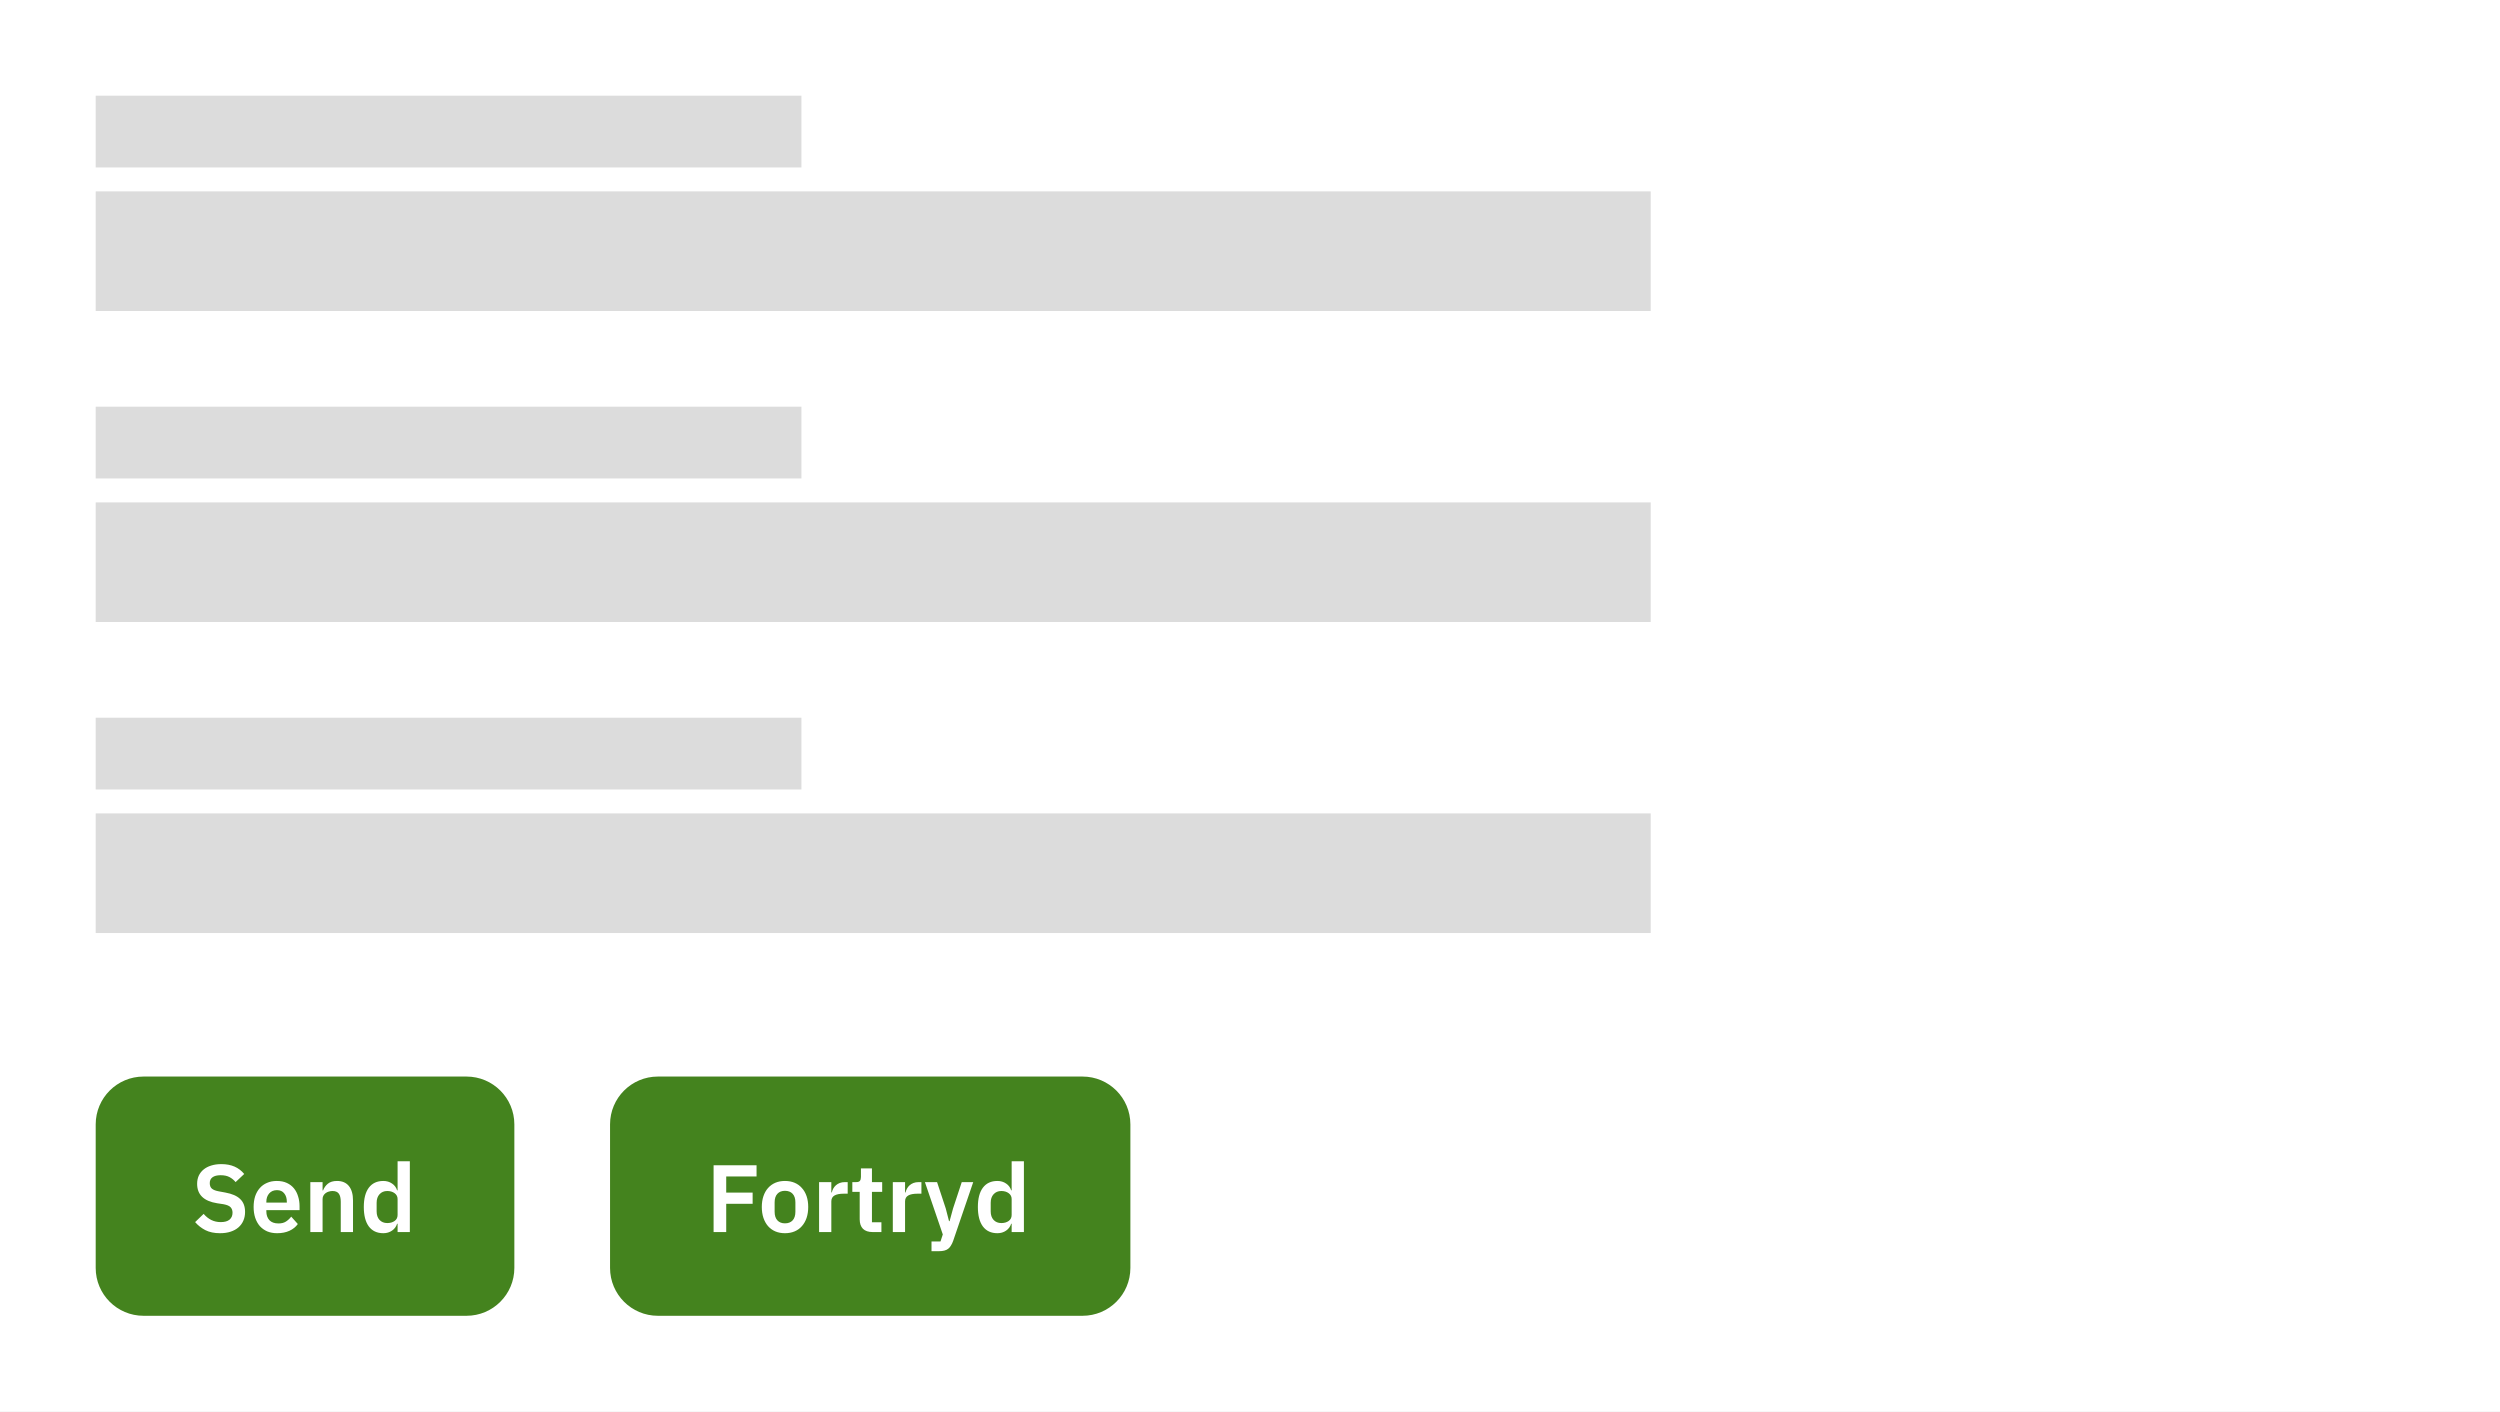
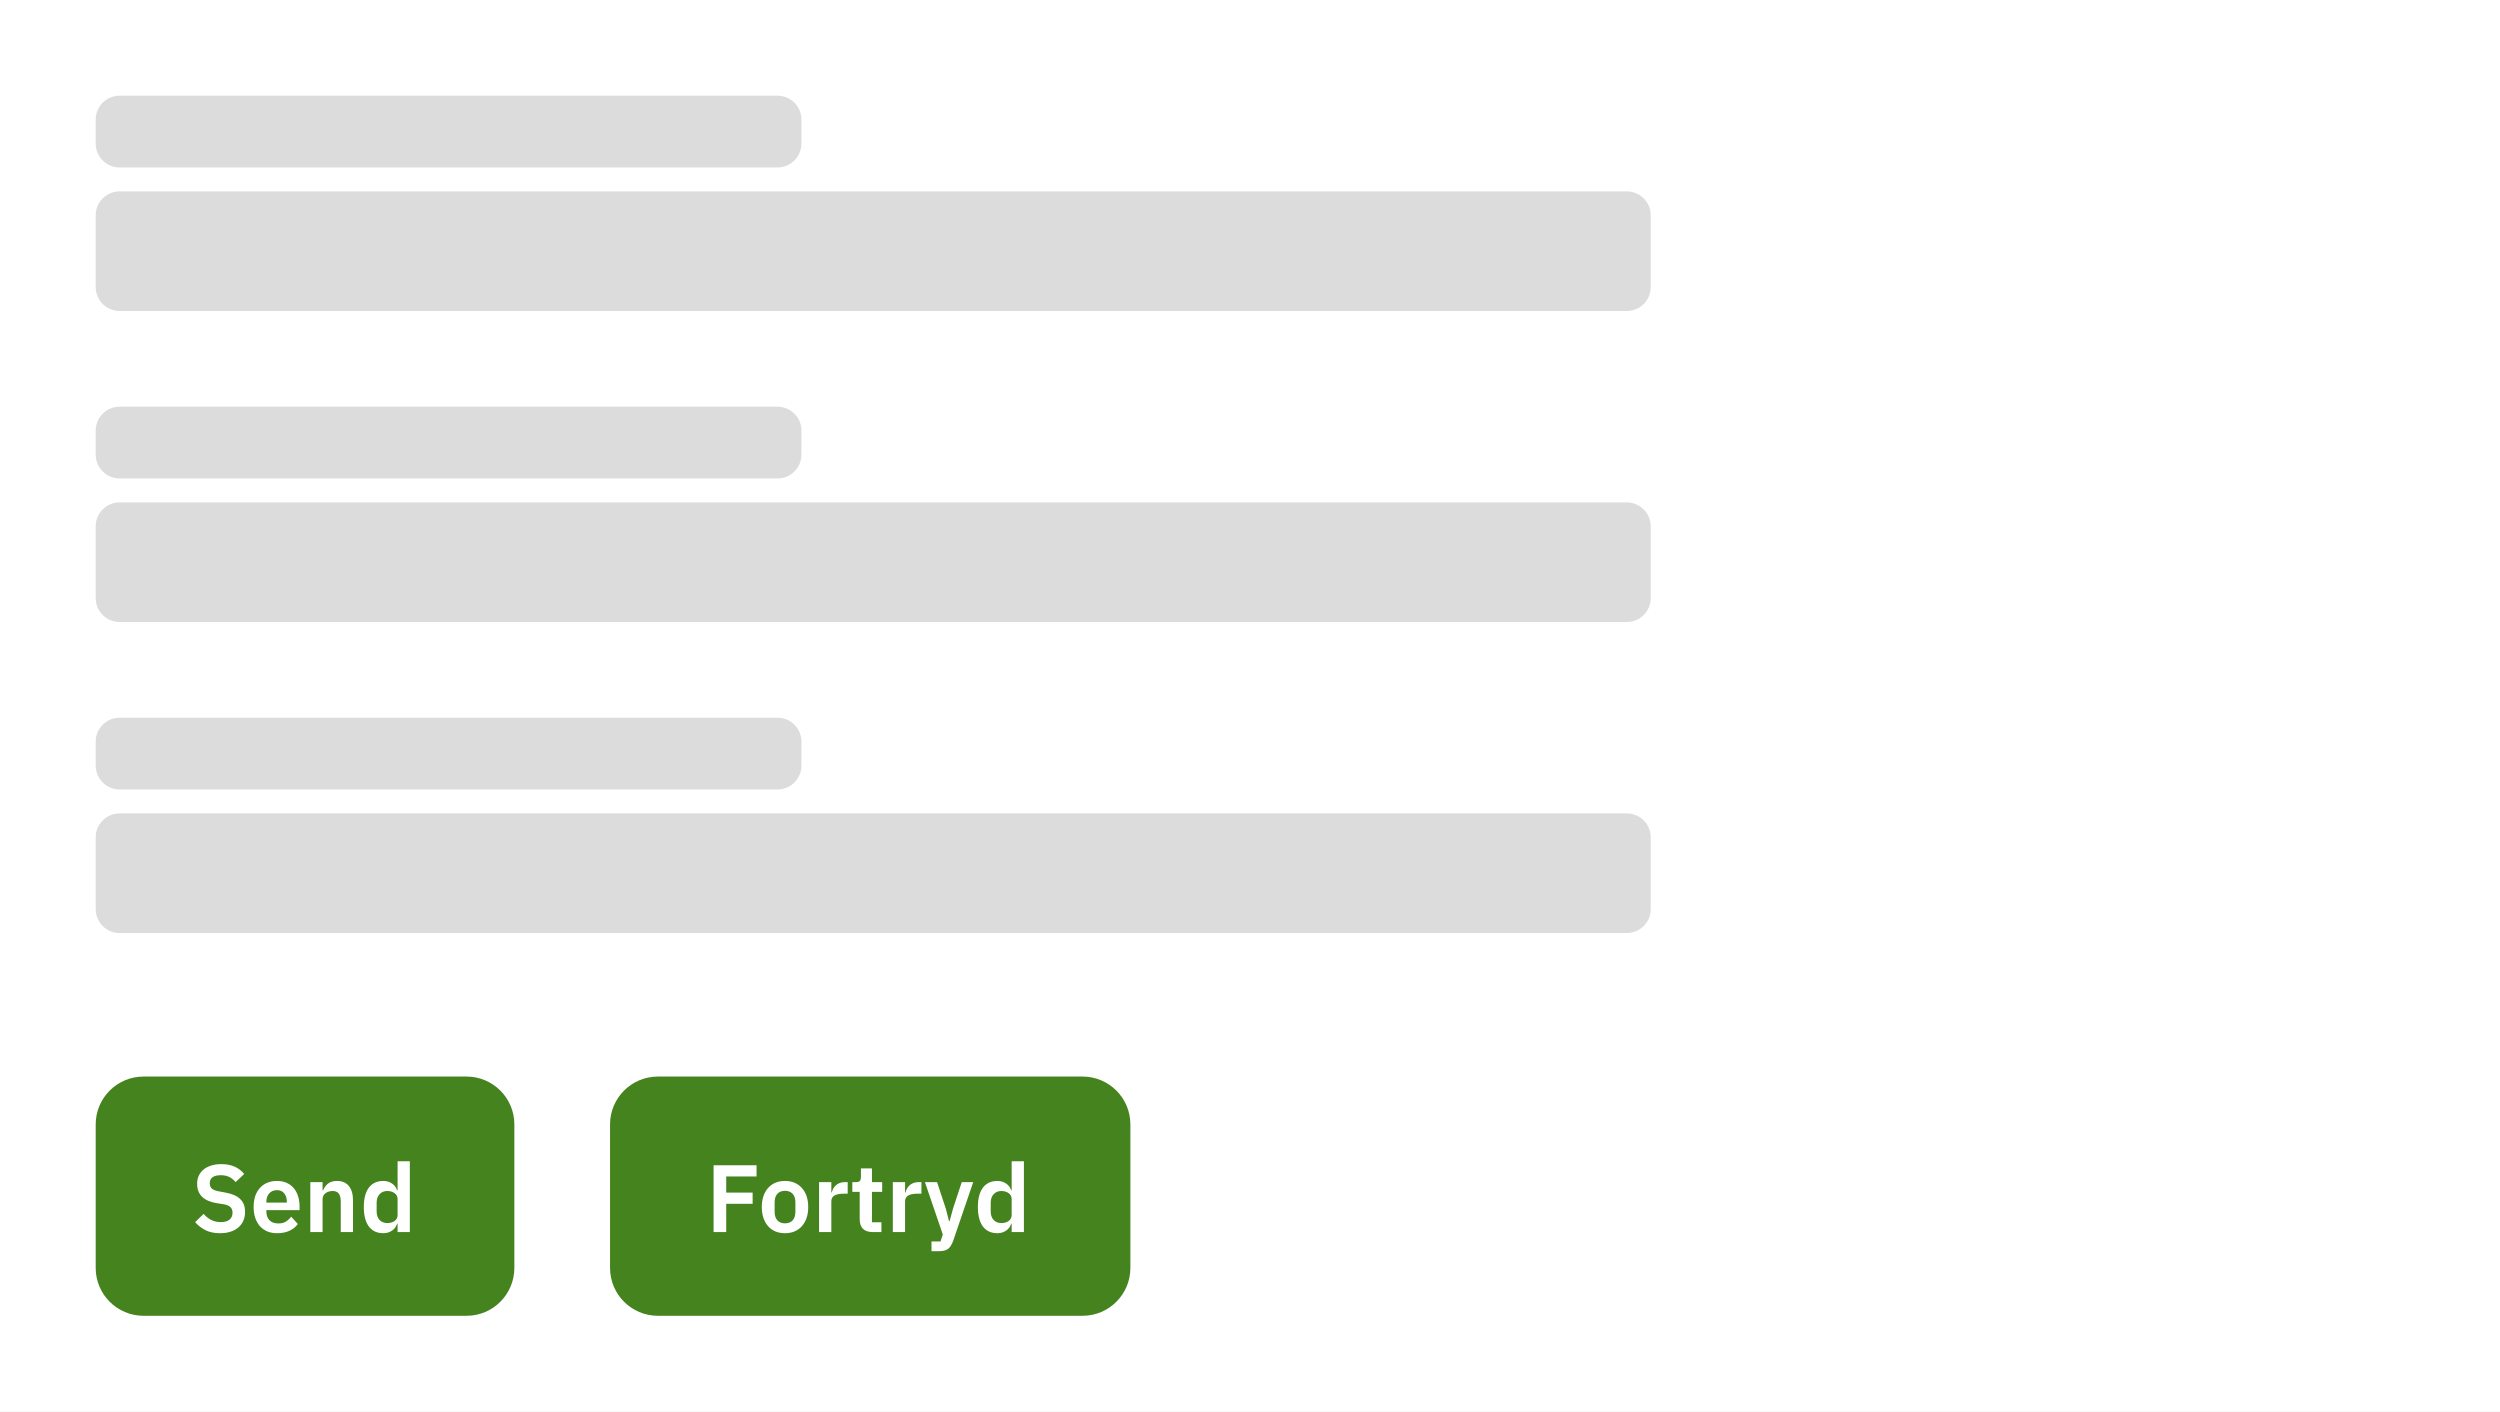
<svg xmlns="http://www.w3.org/2000/svg" width="418" height="236" viewBox="0 0 418 236" fill="none">
  <rect width="418" height="236" fill="white" />
-   <rect width="260" height="20" transform="translate(16 84)" fill="#DCDCDC" />
-   <rect width="260" height="20" transform="translate(16 32)" fill="#DCDCDC" />
-   <rect width="260" height="20" transform="translate(16 136)" fill="#DCDCDC" />
-   <rect width="118" height="12" transform="translate(16 68)" fill="#DCDCDC" />
-   <rect width="118" height="12" transform="translate(16 16)" fill="#DCDCDC" />
-   <rect width="118" height="12" transform="translate(16 120)" fill="#DCDCDC" />
+   <path d="M16 88C16 85.791 17.791 84 20 84H272C274.209 84 276 85.791 276 88V100C276 102.209 274.209 104 272 104H20C17.791 104 16 102.209 16 100V88Z" fill="#DCDCDC" />
+   <path d="M16 36C16 33.791 17.791 32 20 32H272C274.209 32 276 33.791 276 36V48C276 50.209 274.209 52 272 52H20C17.791 52 16 50.209 16 48V36Z" fill="#DCDCDC" />
+   <path d="M16 140C16 137.791 17.791 136 20 136H272C274.209 136 276 137.791 276 140V152C276 154.209 274.209 156 272 156H20C17.791 156 16 154.209 16 152V140Z" fill="#DCDCDC" />
+   <path d="M16 72C16 69.791 17.791 68 20 68H130C132.209 68 134 69.791 134 72V76C134 78.209 132.209 80 130 80H20C17.791 80 16 78.209 16 76V72Z" fill="#DCDCDC" />
+   <path d="M16 20C16 17.791 17.791 16 20 16H130C132.209 16 134 17.791 134 20V24C134 26.209 132.209 28 130 28H20C17.791 28 16 26.209 16 24V20Z" fill="#DCDCDC" />
+   <path d="M16 124C16 121.791 17.791 120 20 120H130C132.209 120 134 121.791 134 124V128C134 130.209 132.209 132 130 132H20C17.791 132 16 130.209 16 128V124Z" fill="#DCDCDC" />
  <path d="M16 188C16 183.582 19.582 180 24 180H78C82.418 180 86 183.582 86 188V212C86 216.418 82.418 220 78 220H24C19.582 220 16 216.418 16 212V188Z" fill="#44831E" />
  <path d="M36.784 206.192C35.824 206.192 35.008 206.021 34.336 205.68C33.675 205.339 33.104 204.891 32.624 204.336L34.048 202.96C34.432 203.408 34.859 203.749 35.328 203.984C35.808 204.219 36.336 204.336 36.912 204.336C37.563 204.336 38.053 204.197 38.384 203.92C38.715 203.632 38.88 203.248 38.88 202.768C38.88 202.395 38.773 202.091 38.56 201.856C38.347 201.621 37.947 201.451 37.36 201.344L36.304 201.184C34.075 200.832 32.96 199.749 32.96 197.936C32.96 197.435 33.051 196.981 33.232 196.576C33.424 196.171 33.696 195.824 34.048 195.536C34.4 195.248 34.821 195.029 35.312 194.88C35.813 194.72 36.379 194.64 37.008 194.64C37.851 194.64 38.587 194.779 39.216 195.056C39.845 195.333 40.384 195.744 40.832 196.288L39.392 197.648C39.115 197.307 38.779 197.029 38.384 196.816C37.989 196.603 37.493 196.496 36.896 196.496C36.288 196.496 35.829 196.613 35.52 196.848C35.221 197.072 35.072 197.392 35.072 197.808C35.072 198.235 35.195 198.549 35.44 198.752C35.685 198.955 36.08 199.104 36.624 199.2L37.664 199.392C38.795 199.595 39.627 199.957 40.16 200.48C40.704 200.992 40.976 201.712 40.976 202.64C40.976 203.173 40.88 203.659 40.688 204.096C40.507 204.523 40.235 204.896 39.872 205.216C39.52 205.525 39.083 205.765 38.56 205.936C38.048 206.107 37.456 206.192 36.784 206.192ZM46.341 206.192C45.723 206.192 45.168 206.091 44.677 205.888C44.197 205.675 43.787 205.381 43.445 205.008C43.115 204.624 42.859 204.165 42.677 203.632C42.496 203.088 42.405 202.48 42.405 201.808C42.405 201.147 42.491 200.549 42.661 200.016C42.843 199.483 43.099 199.029 43.429 198.656C43.76 198.272 44.165 197.979 44.645 197.776C45.125 197.563 45.669 197.456 46.277 197.456C46.928 197.456 47.493 197.568 47.973 197.792C48.453 198.016 48.848 198.32 49.157 198.704C49.467 199.088 49.696 199.536 49.845 200.048C50.005 200.549 50.085 201.088 50.085 201.664V202.336H44.533V202.544C44.533 203.152 44.704 203.643 45.045 204.016C45.387 204.379 45.893 204.56 46.565 204.56C47.077 204.56 47.493 204.453 47.813 204.24C48.144 204.027 48.437 203.755 48.693 203.424L49.797 204.656C49.456 205.136 48.987 205.515 48.389 205.792C47.803 206.059 47.12 206.192 46.341 206.192ZM46.309 198.992C45.765 198.992 45.333 199.173 45.013 199.536C44.693 199.899 44.533 200.368 44.533 200.944V201.072H47.957V200.928C47.957 200.352 47.813 199.888 47.525 199.536C47.248 199.173 46.843 198.992 46.309 198.992ZM51.887 206V197.648H53.935V199.04H54.015C54.186 198.592 54.453 198.219 54.815 197.92C55.188 197.611 55.7 197.456 56.351 197.456C57.215 197.456 57.877 197.739 58.335 198.304C58.794 198.869 59.023 199.675 59.023 200.72V206H56.975V200.928C56.975 200.331 56.868 199.883 56.655 199.584C56.442 199.285 56.09 199.136 55.599 199.136C55.386 199.136 55.178 199.168 54.975 199.232C54.783 199.285 54.607 199.371 54.447 199.488C54.298 199.595 54.175 199.733 54.079 199.904C53.983 200.064 53.935 200.256 53.935 200.48V206H51.887ZM66.477 204.608H66.397C66.248 205.088 65.965 205.472 65.549 205.76C65.133 206.048 64.648 206.192 64.093 206.192C63.037 206.192 62.227 205.813 61.661 205.056C61.107 204.299 60.829 203.216 60.829 201.808C60.829 200.411 61.107 199.339 61.661 198.592C62.227 197.835 63.037 197.456 64.093 197.456C64.648 197.456 65.133 197.6 65.549 197.888C65.965 198.165 66.248 198.544 66.397 199.024H66.477V194.16H68.525V206H66.477V204.608ZM64.749 204.496C65.24 204.496 65.651 204.379 65.981 204.144C66.312 203.909 66.477 203.573 66.477 203.136V200.48C66.477 200.075 66.312 199.749 65.981 199.504C65.651 199.259 65.24 199.136 64.749 199.136C64.216 199.136 63.784 199.317 63.453 199.68C63.133 200.032 62.973 200.507 62.973 201.104V202.544C62.973 203.141 63.133 203.616 63.453 203.968C63.784 204.32 64.216 204.496 64.749 204.496Z" fill="white" />
  <path d="M102 188C102 183.582 105.582 180 110 180H181C185.418 180 189 183.582 189 188V212C189 216.418 185.418 220 181 220H110C105.582 220 102 216.418 102 212V188Z" fill="#44831E" />
  <path d="M119.312 206V194.832H126.496V196.704H121.424V199.408H125.84V201.28H121.424V206H119.312ZM131.246 206.192C130.649 206.192 130.11 206.091 129.63 205.888C129.161 205.685 128.755 205.392 128.414 205.008C128.083 204.624 127.827 204.165 127.646 203.632C127.465 203.088 127.374 202.48 127.374 201.808C127.374 201.136 127.465 200.533 127.646 200C127.827 199.467 128.083 199.013 128.414 198.64C128.755 198.256 129.161 197.963 129.63 197.76C130.11 197.557 130.649 197.456 131.246 197.456C131.843 197.456 132.382 197.557 132.862 197.76C133.342 197.963 133.747 198.256 134.078 198.64C134.419 199.013 134.681 199.467 134.862 200C135.043 200.533 135.134 201.136 135.134 201.808C135.134 202.48 135.043 203.088 134.862 203.632C134.681 204.165 134.419 204.624 134.078 205.008C133.747 205.392 133.342 205.685 132.862 205.888C132.382 206.091 131.843 206.192 131.246 206.192ZM131.246 204.544C131.79 204.544 132.217 204.379 132.526 204.048C132.835 203.717 132.99 203.232 132.99 202.592V201.04C132.99 200.411 132.835 199.931 132.526 199.6C132.217 199.269 131.79 199.104 131.246 199.104C130.713 199.104 130.291 199.269 129.982 199.6C129.673 199.931 129.518 200.411 129.518 201.04V202.592C129.518 203.232 129.673 203.717 129.982 204.048C130.291 204.379 130.713 204.544 131.246 204.544ZM136.95 206V197.648H138.998V199.376H139.078C139.131 199.152 139.211 198.939 139.318 198.736C139.435 198.523 139.584 198.336 139.766 198.176C139.947 198.016 140.16 197.888 140.406 197.792C140.662 197.696 140.955 197.648 141.286 197.648H141.734V199.584H141.094C140.4 199.584 139.878 199.685 139.526 199.888C139.174 200.091 138.998 200.421 138.998 200.88V206H136.95ZM145.901 206C145.197 206 144.659 205.819 144.285 205.456C143.923 205.083 143.741 204.555 143.741 203.872V199.28H142.509V197.648H143.149C143.459 197.648 143.667 197.579 143.773 197.44C143.891 197.291 143.949 197.072 143.949 196.784V195.36H145.789V197.648H147.501V199.28H145.789V204.368H147.373V206H145.901ZM149.278 206V197.648H151.326V199.376H151.406C151.459 199.152 151.539 198.939 151.646 198.736C151.763 198.523 151.912 198.336 152.094 198.176C152.275 198.016 152.488 197.888 152.734 197.792C152.99 197.696 153.283 197.648 153.614 197.648H154.062V199.584H153.422C152.728 199.584 152.206 199.685 151.854 199.888C151.502 200.091 151.326 200.421 151.326 200.88V206H149.278ZM160.804 197.648H162.724L159.364 207.488C159.257 207.787 159.135 208.043 158.996 208.256C158.868 208.48 158.713 208.661 158.532 208.8C158.351 208.939 158.132 209.04 157.876 209.104C157.62 209.168 157.321 209.2 156.98 209.2H155.748V207.568H157.252L157.636 206.4L154.644 197.648H156.676L158.132 202.064L158.676 204.176H158.772L159.348 202.064L160.804 197.648ZM169.149 204.608H169.069C168.92 205.088 168.637 205.472 168.221 205.76C167.805 206.048 167.32 206.192 166.765 206.192C165.709 206.192 164.899 205.813 164.333 205.056C163.779 204.299 163.501 203.216 163.501 201.808C163.501 200.411 163.779 199.339 164.333 198.592C164.899 197.835 165.709 197.456 166.765 197.456C167.32 197.456 167.805 197.6 168.221 197.888C168.637 198.165 168.92 198.544 169.069 199.024H169.149V194.16H171.197V206H169.149V204.608ZM167.421 204.496C167.912 204.496 168.323 204.379 168.653 204.144C168.984 203.909 169.149 203.573 169.149 203.136V200.48C169.149 200.075 168.984 199.749 168.653 199.504C168.323 199.259 167.912 199.136 167.421 199.136C166.888 199.136 166.456 199.317 166.125 199.68C165.805 200.032 165.645 200.507 165.645 201.104V202.544C165.645 203.141 165.805 203.616 166.125 203.968C166.456 204.32 166.888 204.496 167.421 204.496Z" fill="white" />
</svg>
